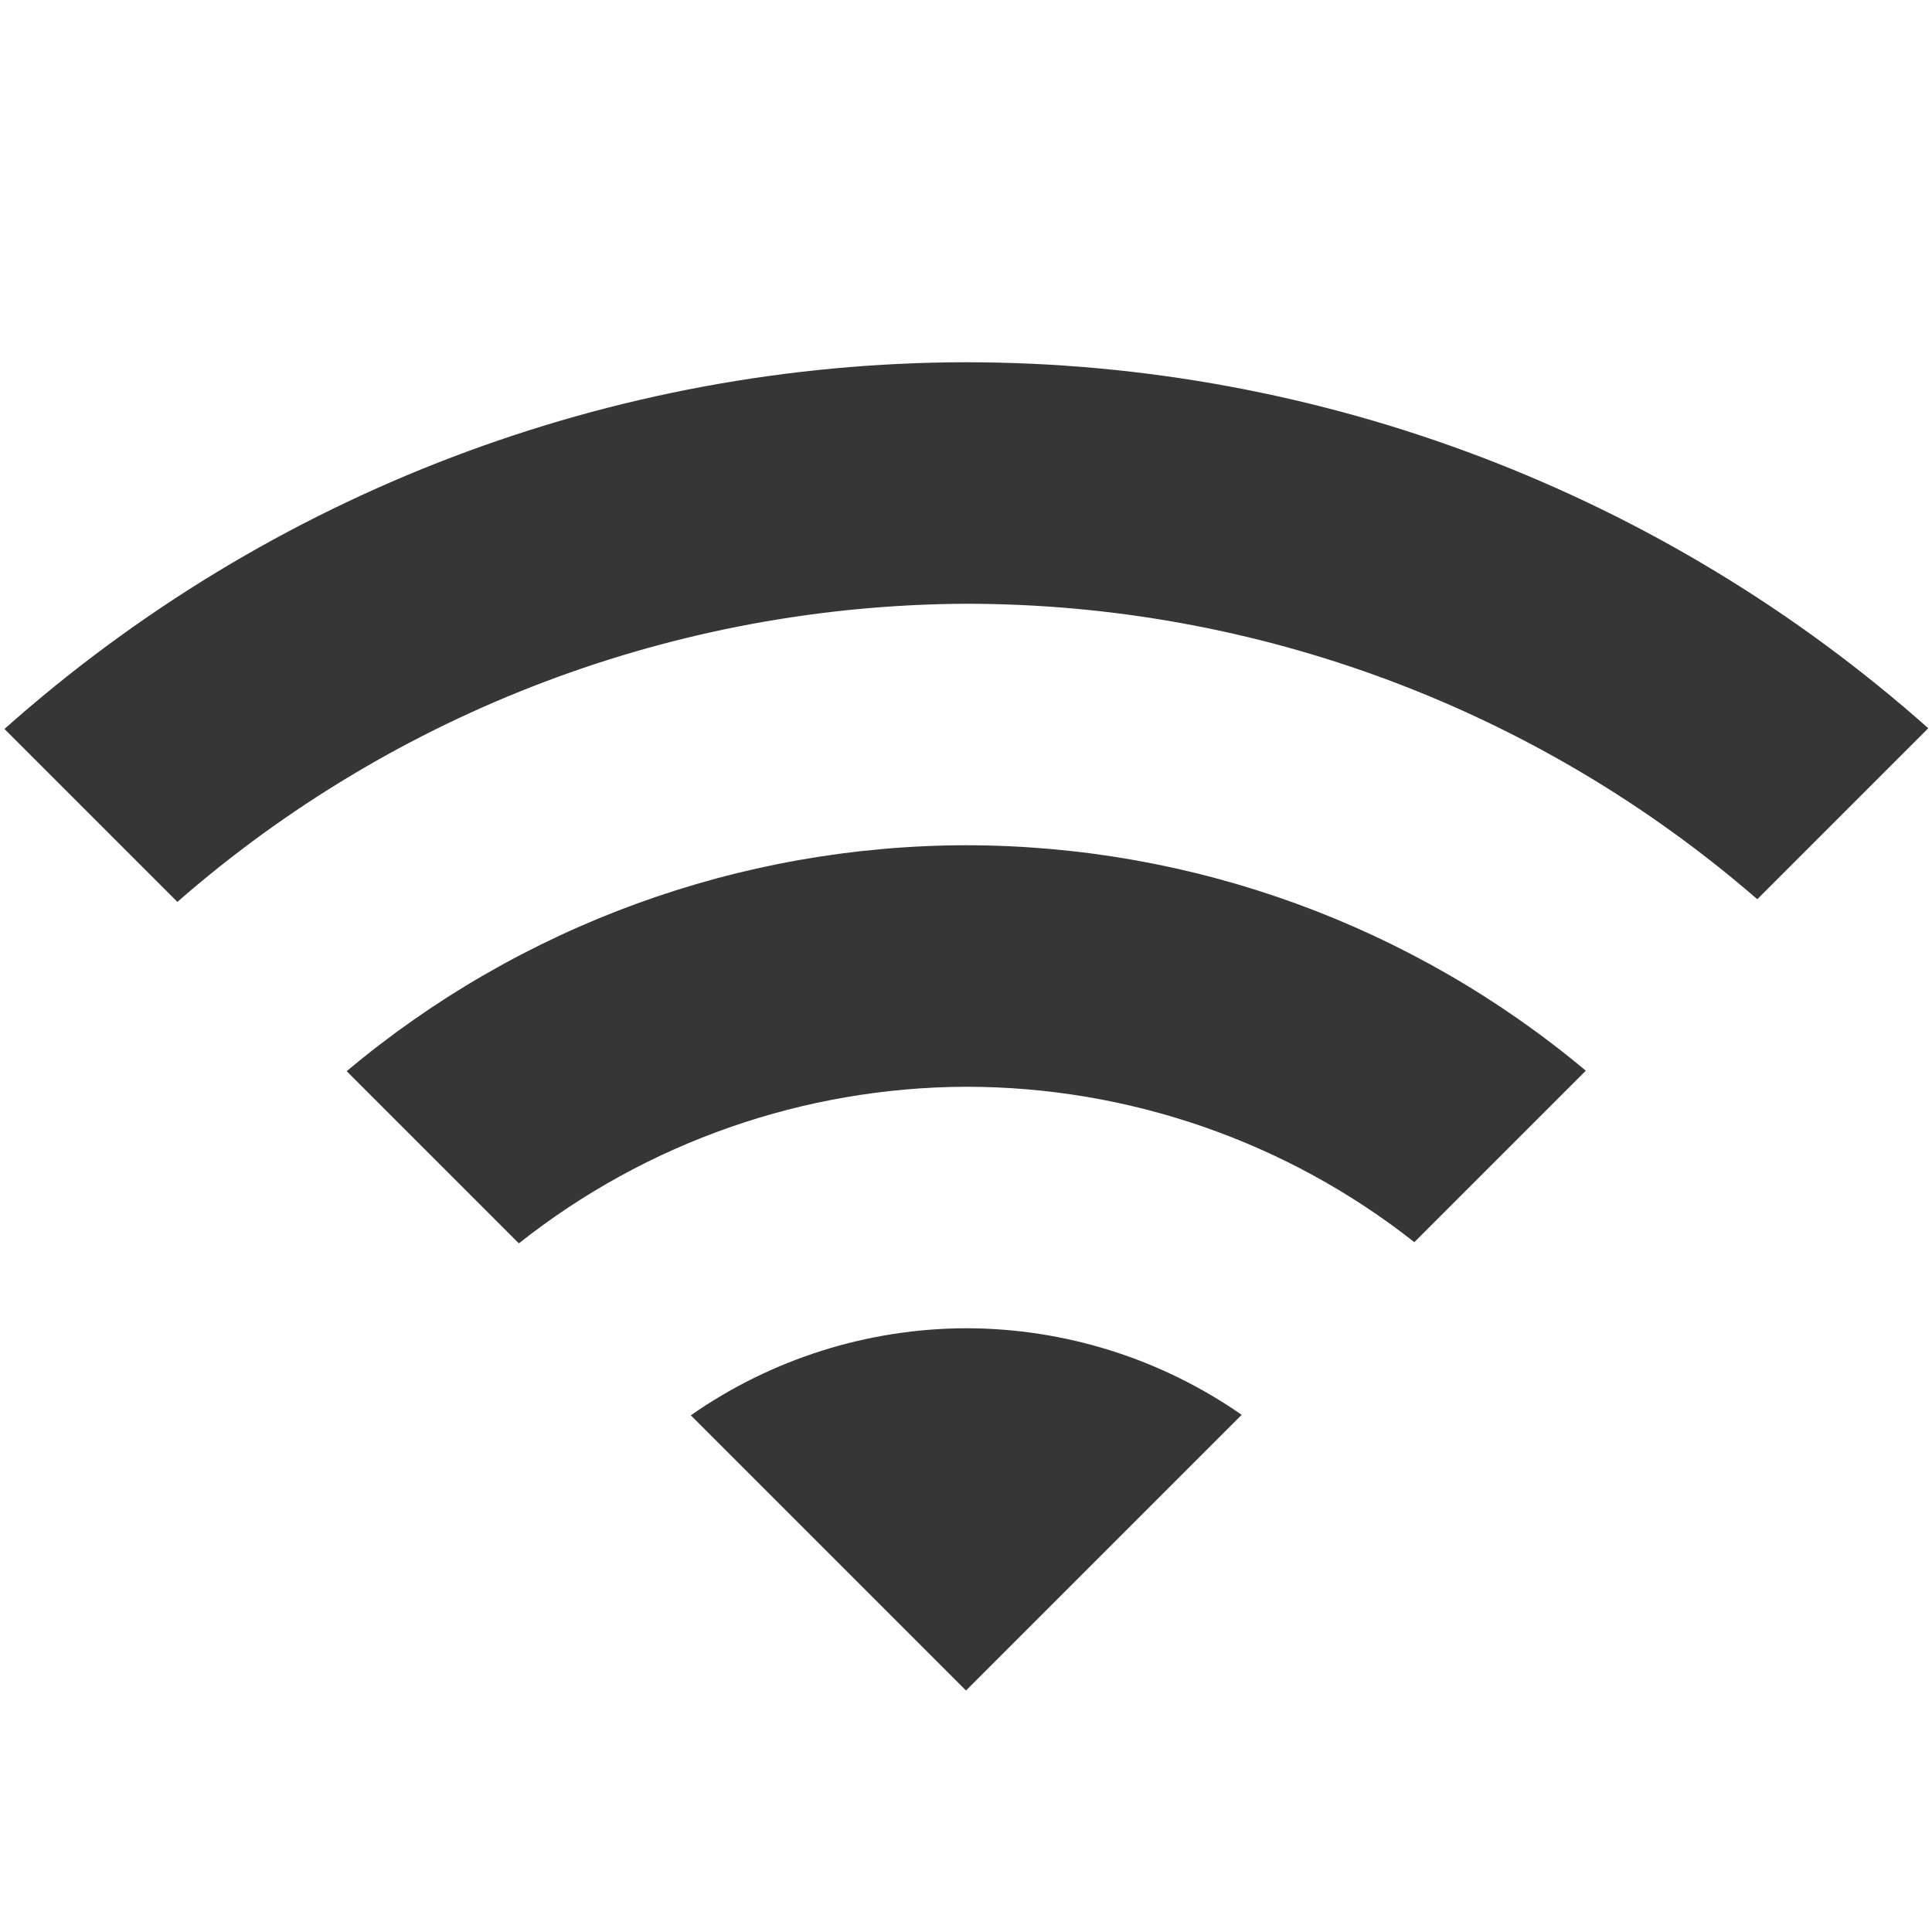
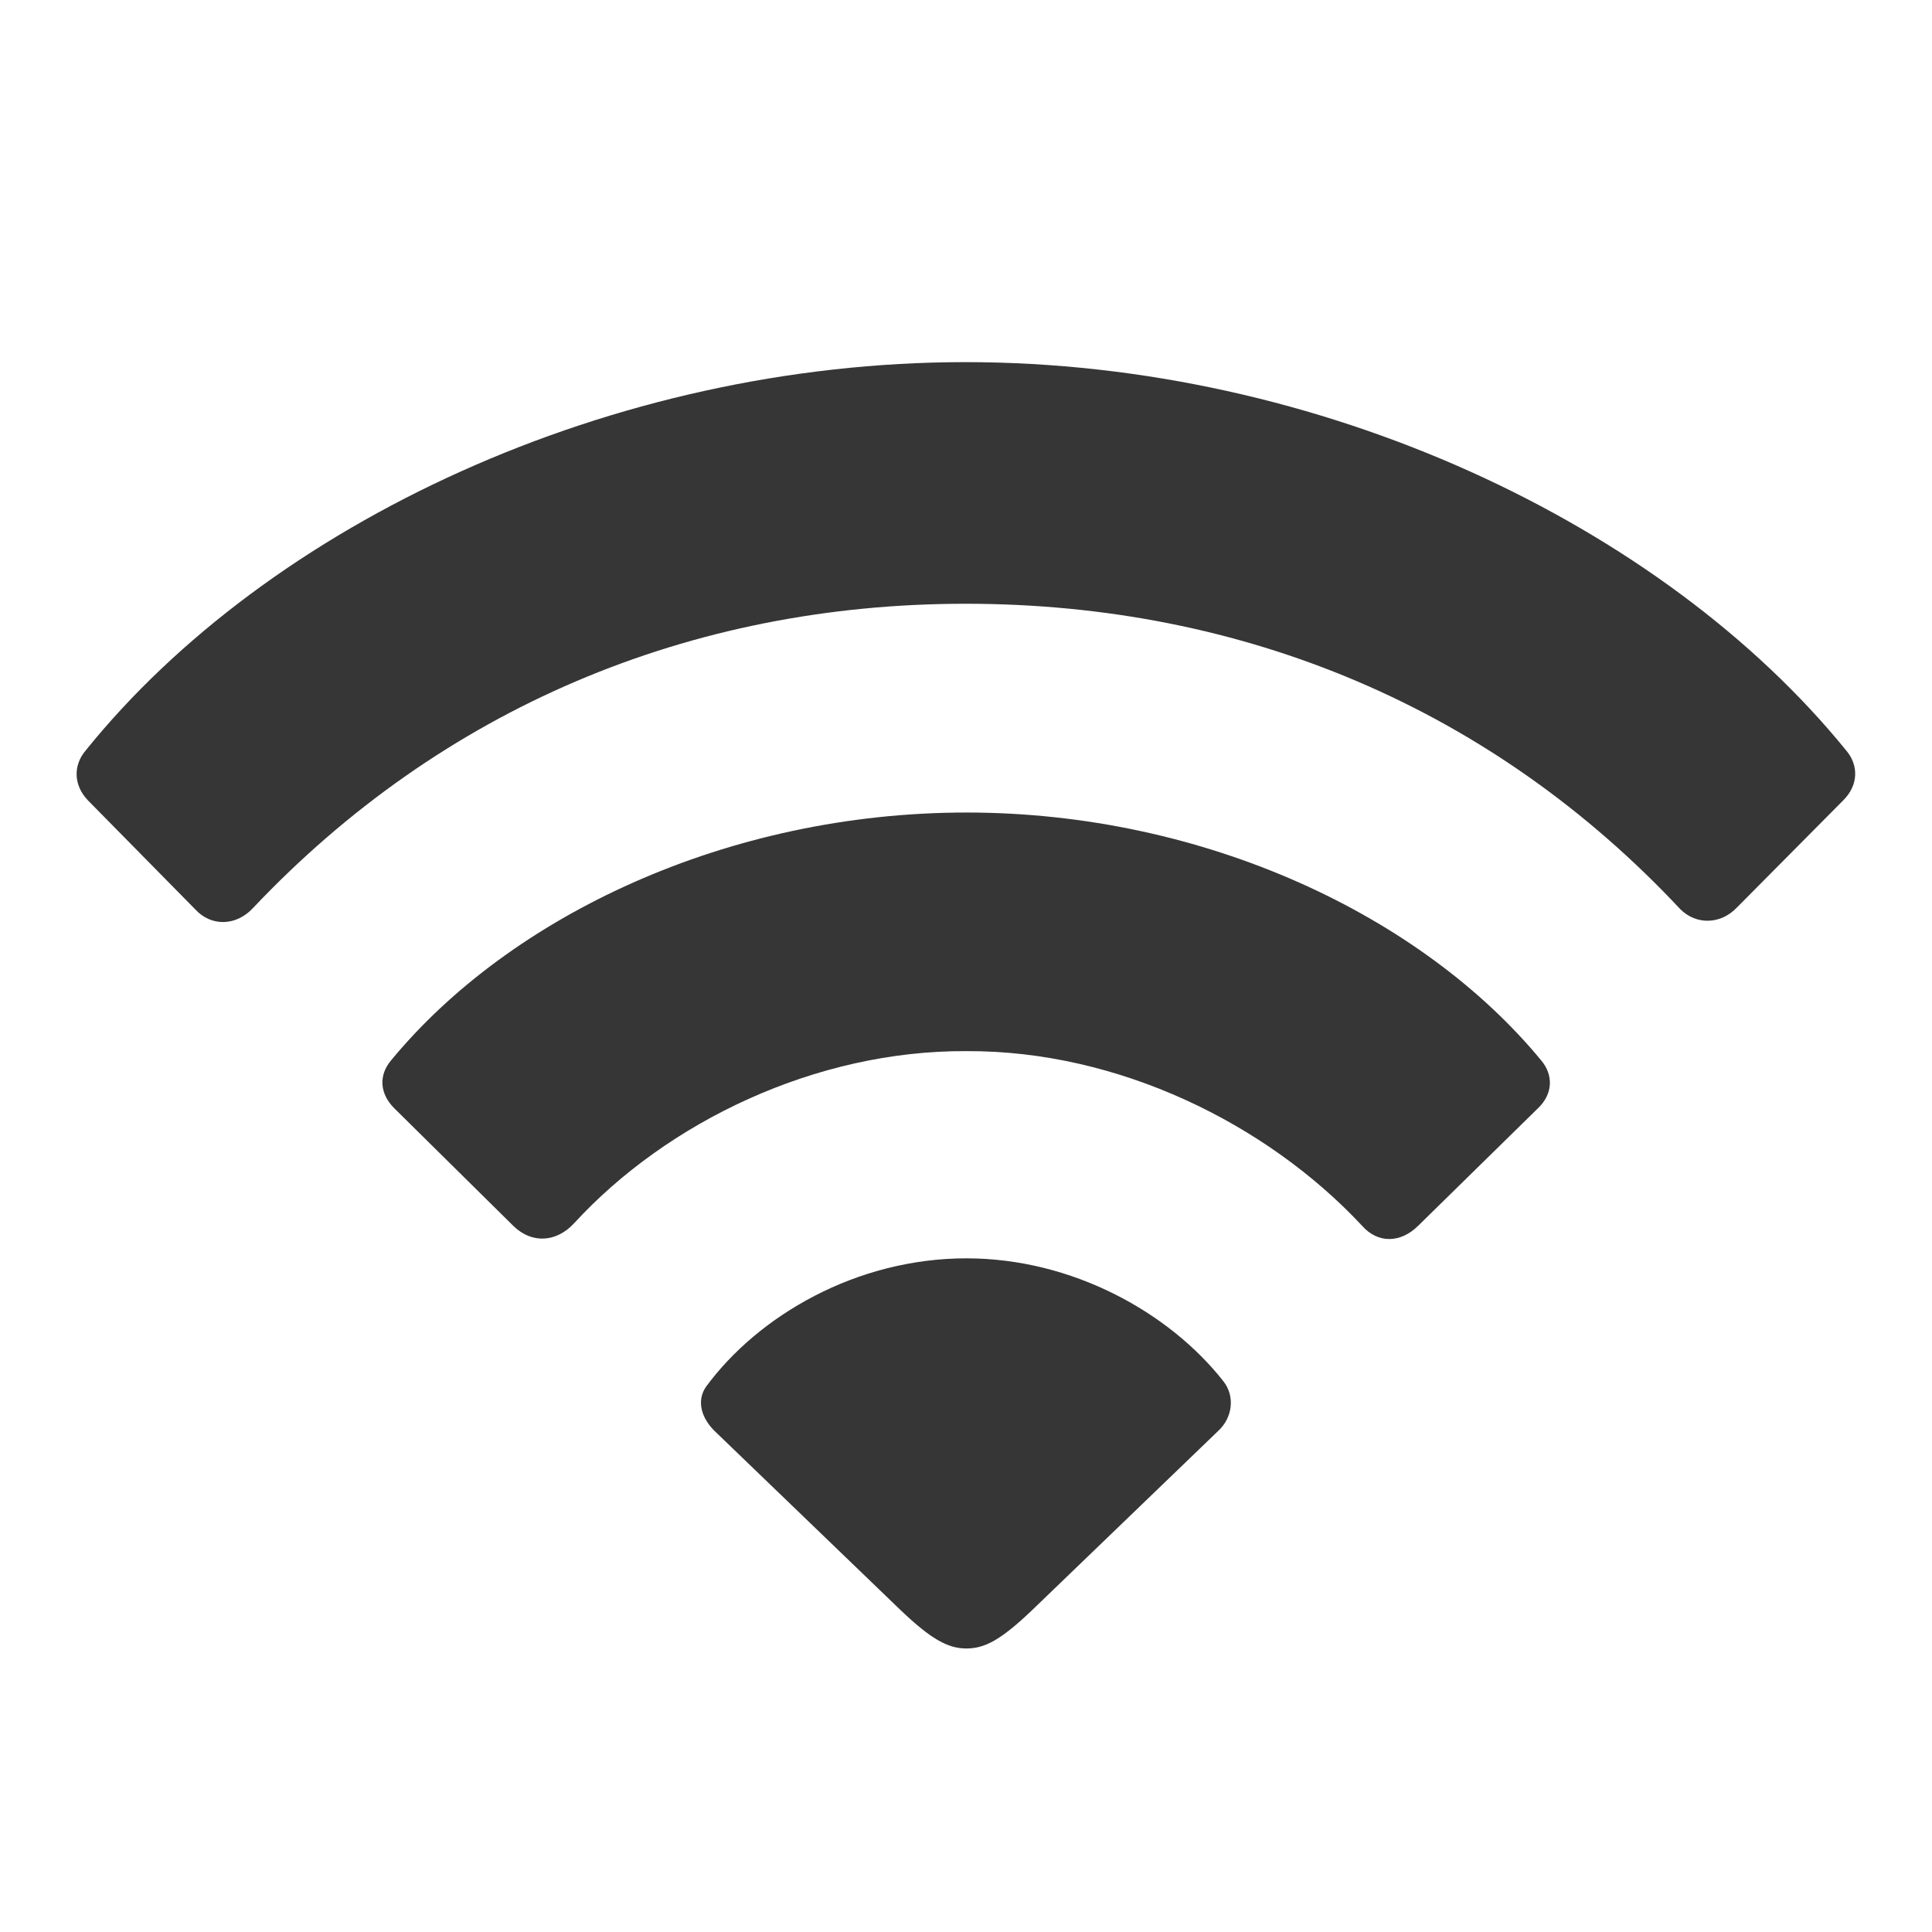
<svg xmlns="http://www.w3.org/2000/svg" width="16" height="16" version="1.1">
-   <path d="m8 3a12 12 0 0 0-7.963 3.037l1.432 1.432a10 10 0 0 1 6.531-2.469 10 10 0 0 1 6.553 2.447l1.416-1.416a12 12 0 0 0-7.969-3.031z" fill="#363636" />
-   <path d="m8 11a4 4 0 0 0-2.279 0.721l2.279 2.279 2.283-2.283a4 4 0 0 0-2.283-0.717z" fill="#363636" />
-   <path d="m8 7a8 8 0 0 0-5.129 1.871l1.426 1.426a6 6 0 0 1 3.703-1.297 6 6 0 0 1 3.713 1.287l1.42-1.42a8 8 0 0 0-5.133-1.867z" fill="#363636" />
+   <path d="m1.617 7.531c0.133 0.145 0.341 0.139 0.48-0.013 1.559-1.647 3.61-2.518 5.9-2.518 2.31 0 4.367 0.871 5.919 2.53 0.133 0.132 0.334 0.126 0.467-0.013l0.883-0.89c0.126-0.126 0.126-0.29 0.025-0.41-1.521-1.874-4.354-3.218-7.295-3.218-2.934 0-5.774 1.338-7.288 3.218-0.101 0.12-0.101 0.284 0.019 0.41zm2.638 2.625c0.151 0.145 0.353 0.133 0.499-0.025 0.77-0.839 2-1.433 3.25-1.426 1.256-0.006 2.486 0.6 3.275 1.445 0.132 0.151 0.322 0.145 0.467 0l0.991-0.972c0.12-0.114 0.133-0.271 0.025-0.398-0.984-1.193-2.783-2.051-4.758-2.051-1.981 0-3.78 0.858-4.764 2.051-0.107 0.126-0.095 0.278 0.025 0.398zm3.748 3.496c0.151 0 0.284-0.069 0.543-0.316l1.546-1.489c0.114-0.107 0.139-0.284 0.038-0.41-0.442-0.562-1.243-1.016-2.127-1.016-0.909 0-1.723 0.473-2.158 1.066-0.076 0.114-0.038 0.252 0.069 0.36l1.546 1.489c0.252 0.24 0.391 0.316 0.543 0.316z" fill="#363636" stroke-width=".718" />
</svg>
